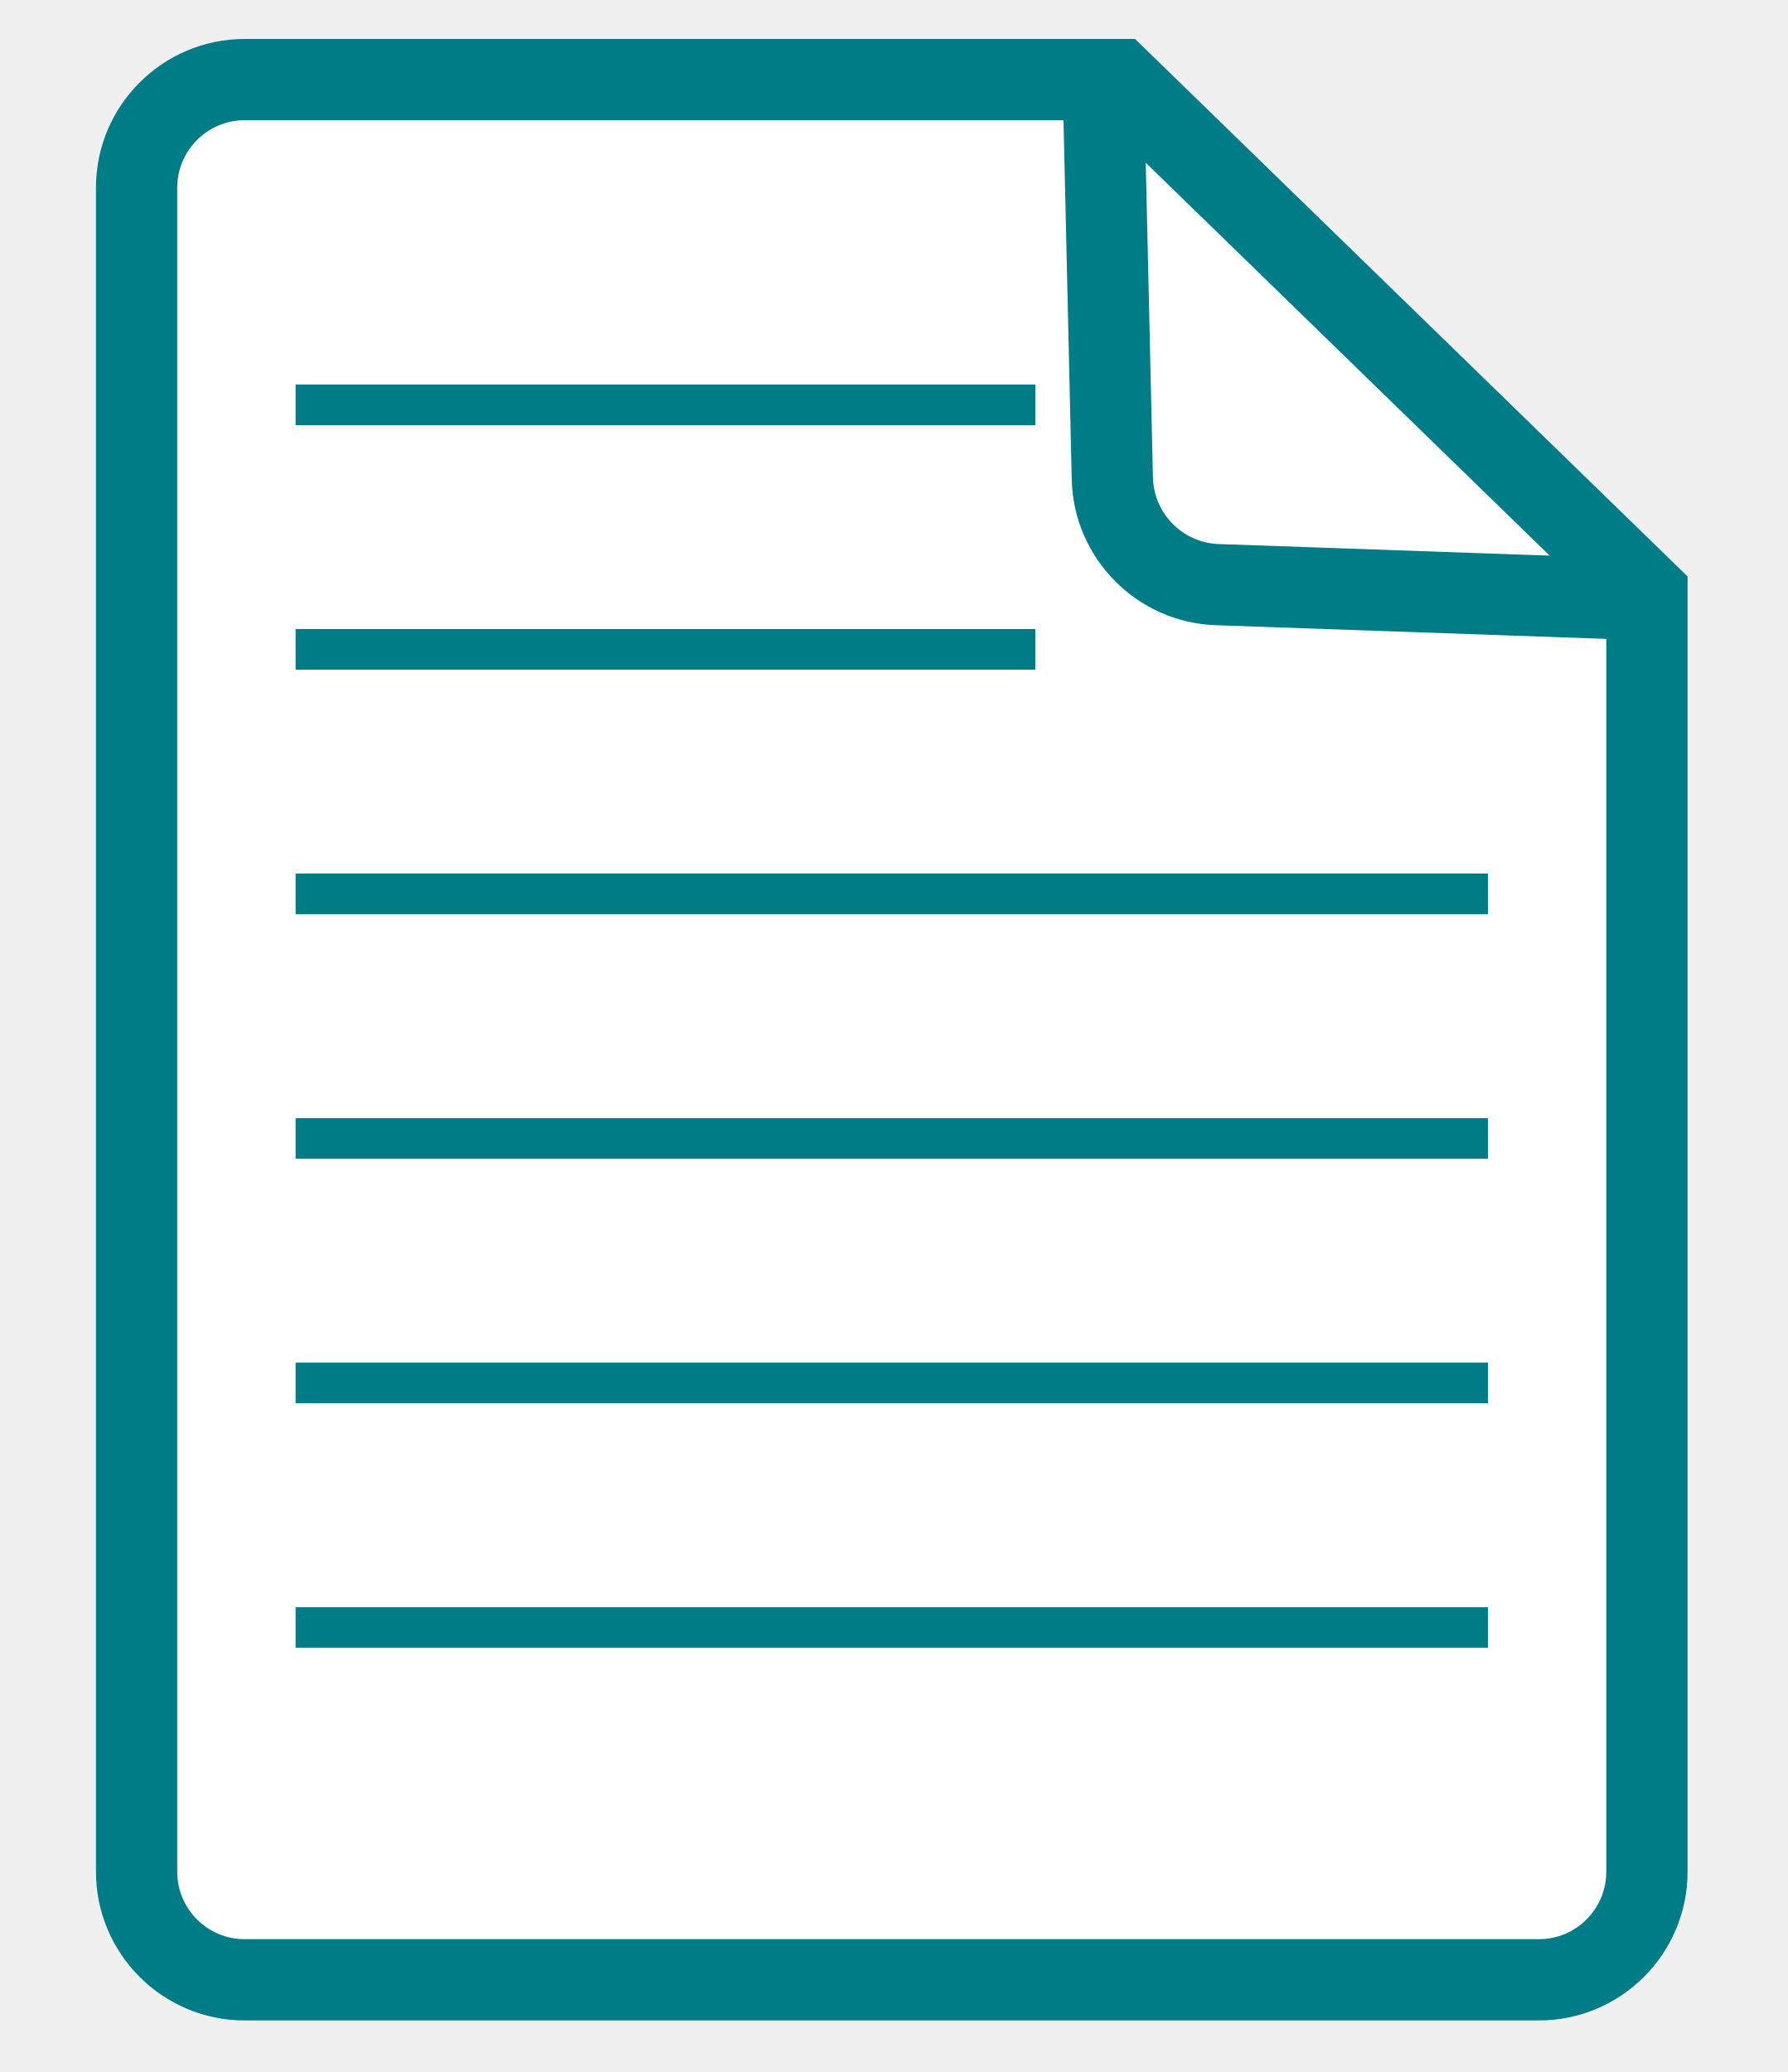
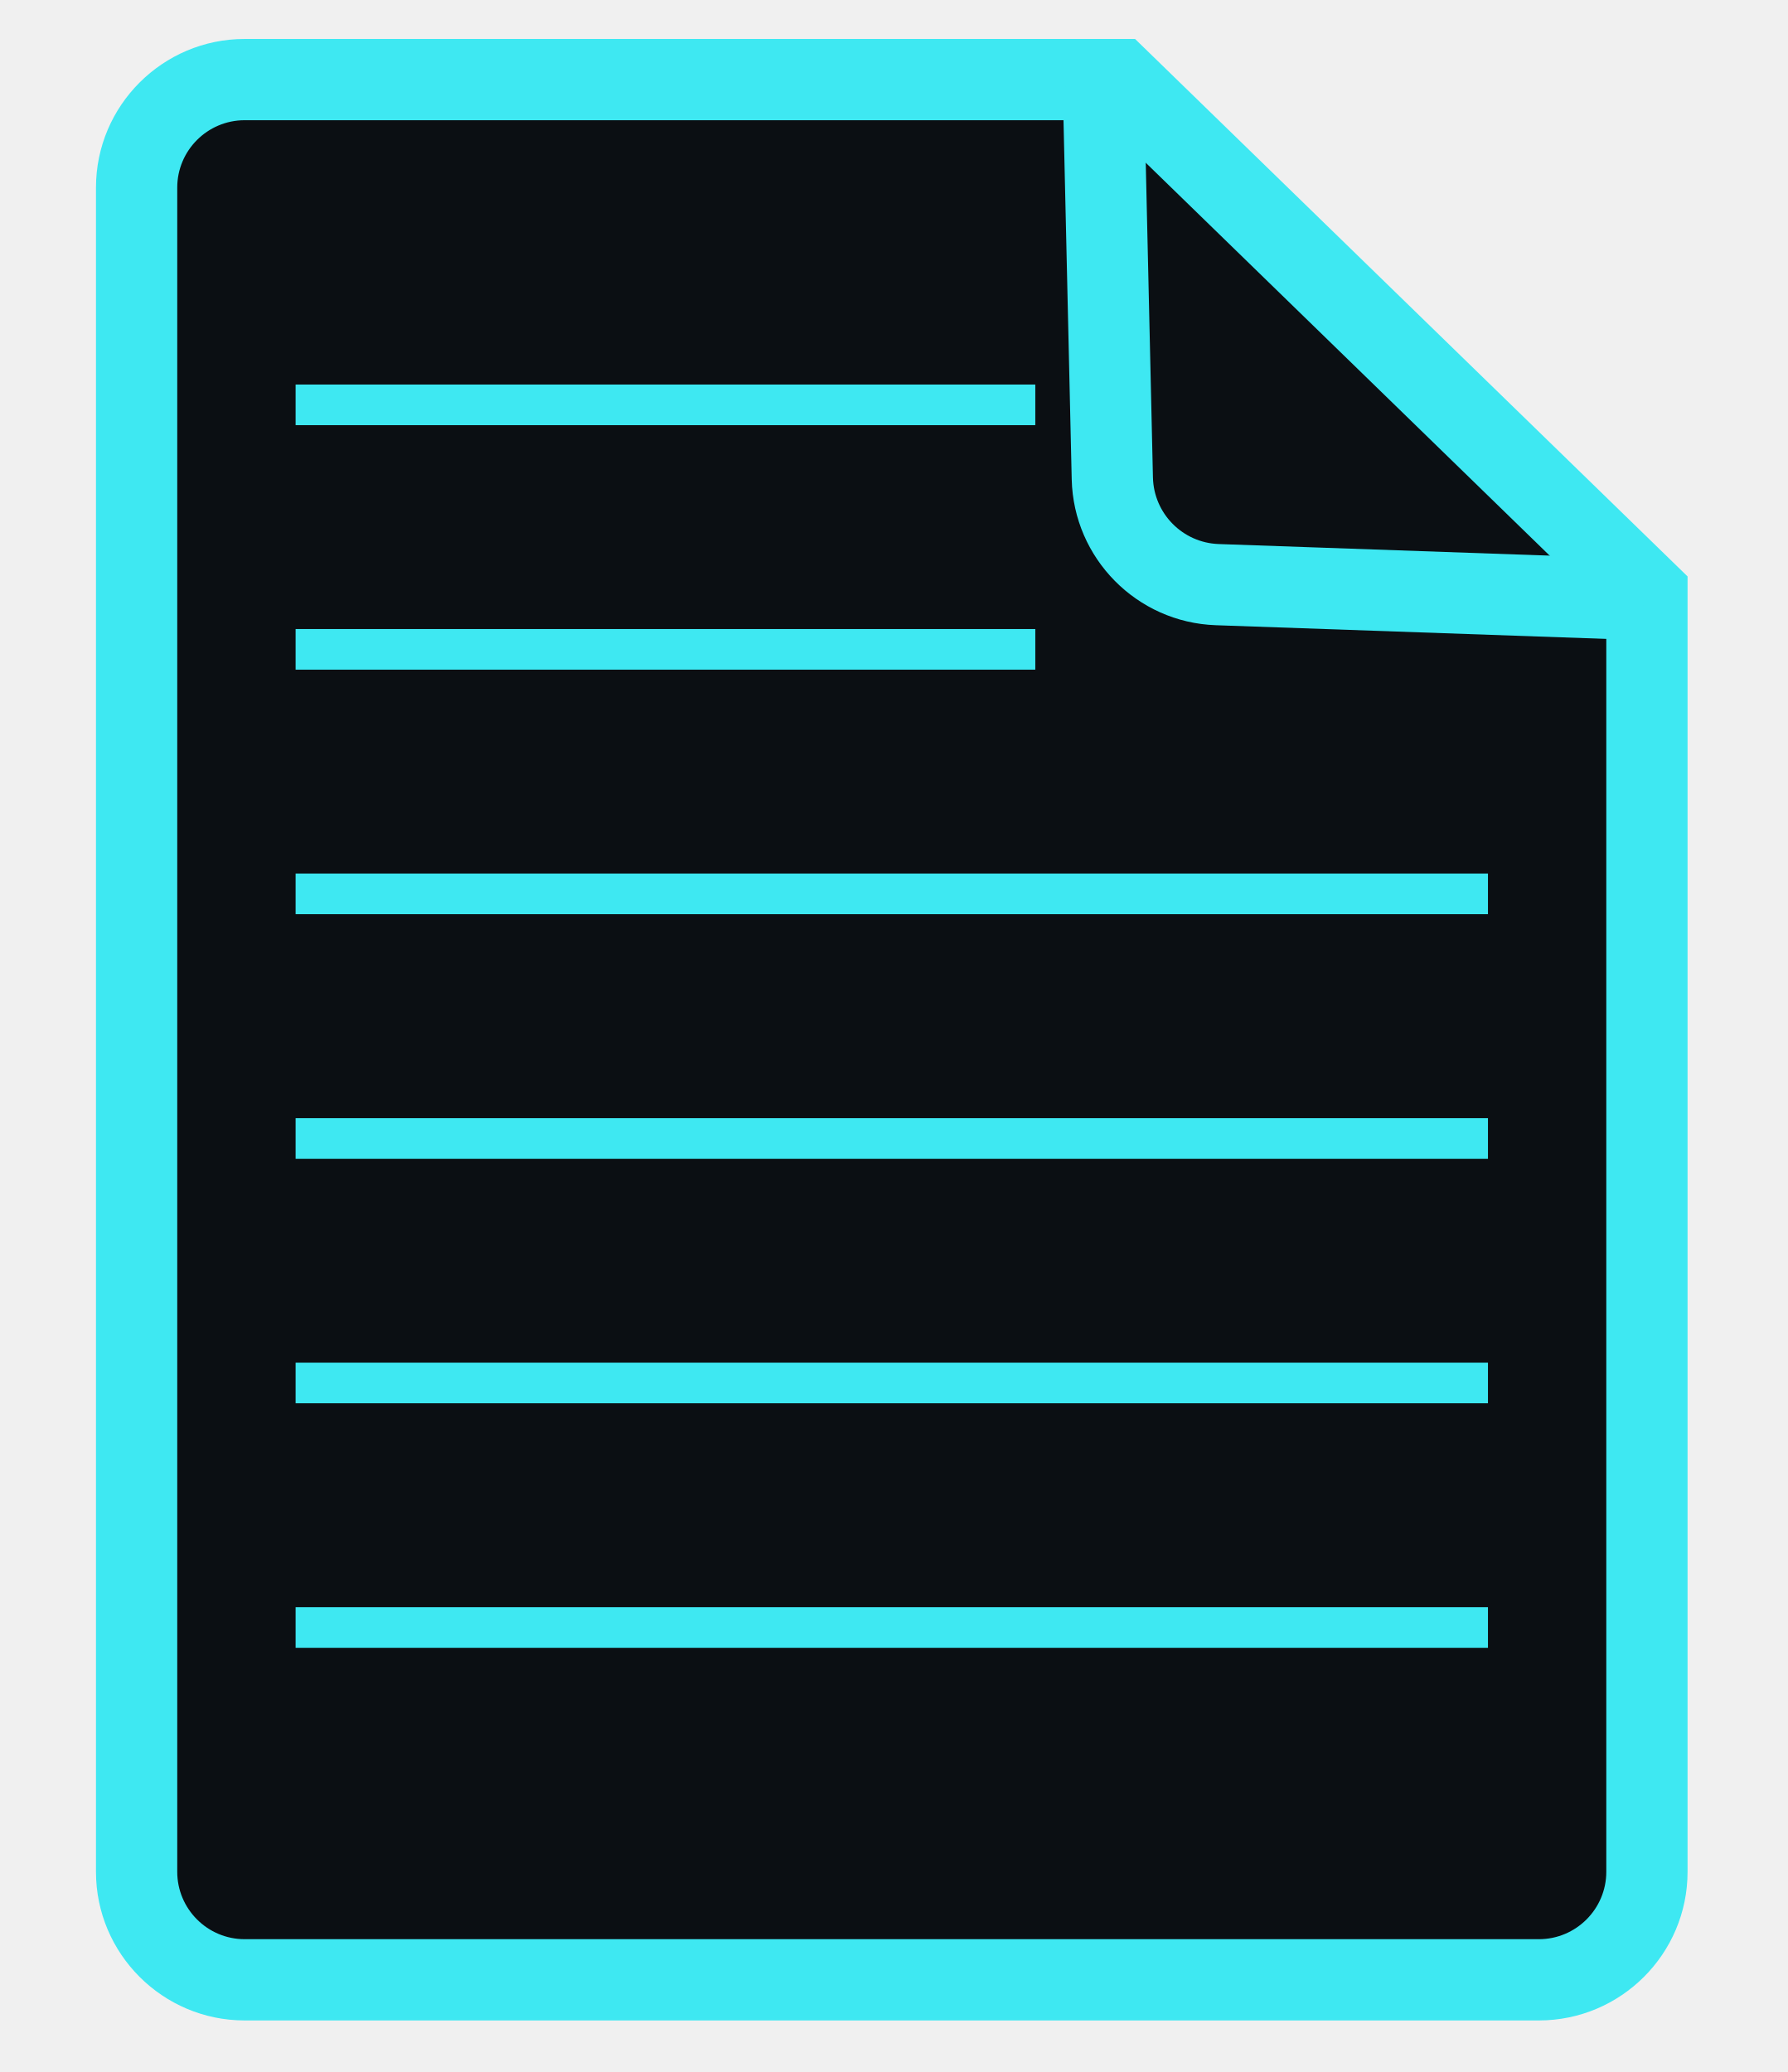
<svg xmlns="http://www.w3.org/2000/svg" viewBox="361 294 44 51">
  <g>
-     <path style="fill:#ffffff;" d="M401.531,308.611v31.461c0,1.469-1.191,2.659-2.659,2.659h-31.851c-1.469,0-2.659-1.191-2.659-2.659v-41.454c0-1.469,1.191-2.659,2.659-2.659h21.507L401.531,308.611z" />
-     <path style="fill:#007c86;" d="M398.872,343.731h-31.851c-2.018,0-3.659-1.642-3.659-3.659v-41.454c0-2.018,1.642-3.659,3.659-3.659h21.913l13.597,13.229v31.884C402.531,342.09,400.89,343.731,398.872,343.731zM367.021,296.959c-0.915,0-1.659,0.744-1.659,1.659v41.454c0,0.915,0.744,1.659,1.659,1.659h31.851c0.915,0,1.659-0.744,1.659-1.659v-31.04l-12.41-12.073H367.021z" />
-     <path style="fill:#007c86;" d="M401.418,309.757l-10.497-0.368c-1.944-0.068-3.502-1.646-3.546-3.591l-0.221-9.67l1.999-0.045l0.221,9.67c0.021,0.887,0.731,1.607,1.618,1.638l10.497,0.368L401.418,309.757z" />
+     <path style="fill:#0b0f13;" d="M401.531,308.611v31.461c0,1.469-1.191,2.659-2.659,2.659h-31.851c-1.469,0-2.659-1.191-2.659-2.659v-41.454c0-1.469,1.191-2.659,2.659-2.659h21.507L401.531,308.611z" />
+     <path style="fill:#3ee8f2;" d="M398.872,343.731h-31.851c-2.018,0-3.659-1.642-3.659-3.659v-41.454c0-2.018,1.642-3.659,3.659-3.659h21.913l13.597,13.229v31.884C402.531,342.09,400.89,343.731,398.872,343.731zM367.021,296.959c-0.915,0-1.659,0.744-1.659,1.659v41.454c0,0.915,0.744,1.659,1.659,1.659h31.851c0.915,0,1.659-0.744,1.659-1.659v-31.04l-12.41-12.073H367.021z" />
+     <path style="fill:#3ee8f2;" d="M401.418,309.757l-10.497-0.368c-1.944-0.068-3.502-1.646-3.546-3.591l-0.221-9.67l1.999-0.045l0.221,9.67c0.021,0.887,0.731,1.607,1.618,1.638l10.497,0.368L401.418,309.757z" />
    <g>
-       <rect x="368.275" y="303.465" style="fill:#007c86;" width="18.204" height="1" />
-       <rect x="368.275" y="309.483" style="fill:#007c86;" width="18.204" height="1" />
-       <rect x="368.275" y="315.502" style="fill:#007c86;" width="29.344" height="1" />
-       <rect x="368.275" y="321.522" style="fill:#007c86;" width="29.344" height="1" />
-       <rect x="368.275" y="327.54" style="fill:#007c86;" width="29.344" height="1" />
-       <rect x="368.275" y="333.559" style="fill:#007c86;" width="29.344" height="1" />
+       <rect x="368.275" y="303.465" style="fill:#3ee8f2;" width="18.204" height="1" />
+       <rect x="368.275" y="309.483" style="fill:#3ee8f2;" width="18.204" height="1" />
+       <rect x="368.275" y="315.502" style="fill:#3ee8f2;" width="29.344" height="1" />
+       <rect x="368.275" y="321.522" style="fill:#3ee8f2;" width="29.344" height="1" />
+       <rect x="368.275" y="327.54" style="fill:#3ee8f2;" width="29.344" height="1" />
+       <rect x="368.275" y="333.559" style="fill:#3ee8f2;" width="29.344" height="1" />
    </g>
  </g>
-   <path style="fill:#ffffff;" d="M361.491,364.21h-0.862v-4.309h0.862v-0.862h4.308v0.862h0.862v4.309h-0.862v0.861h-4.308V364.21z M364.938,359.901h-2.585v4.309h2.585V359.901z" />
-   <path style="fill:#ffffff;" d="M369.108,359.901h-0.862v-0.862h1.723v0.862h0.862v5.17h-1.723V359.901z M370.831,359.039h2.585v0.862h0.862v5.17h-1.723v-5.17h-1.724V359.039z" />
-   <path style="fill:#ffffff;" d="M376.725,359.039h4.308v0.862h0.862v1.724h-4.309v2.585h2.586v-0.862h1.723v0.862h-0.862v0.861h-4.308v-0.861h-0.862v-4.309h0.862V359.039z M377.586,360.763h2.586v-0.861h-2.586V360.763z" />
-   <path style="fill:#ffffff;" d="M386.066,363.348h1.724v1.724h-1.724V363.348z" />
-   <path style="fill:#ffffff;" d="M391.098,359.039h1.723v-1.723h0.862v-0.862h0.862v2.585h1.723v0.862h-1.723v4.309h0.862v-0.862h1.723v0.862h-0.862v0.861h-2.585v-0.861h-0.862v-4.309h-1.723V359.039z" />
-   <path style="fill:#ffffff;" d="M398.715,359.039h1.723v0.862h0.862v0.861h0.861v-0.861h0.862v-0.862h1.723v0.862h-0.861v0.861h-0.861v2.585h0.861v0.862h0.861v0.861h-1.723v-0.861h-0.862v-0.862h-0.861v0.862h-0.862v0.861h-1.723v-0.861h0.862v-0.862h0.861v-2.585h-0.861v-0.861h-0.862V359.039z" />
+   <path style="fill:#0b0f13;" d="M361.491,364.21h-0.862v-4.309h0.862v-0.862h4.308v0.862h0.862v4.309h-0.862v0.861h-4.308V364.21z M364.938,359.901h-2.585v4.309h2.585V359.901z" />
+   <path style="fill:#0b0f13;" d="M369.108,359.901h-0.862v-0.862h1.723v0.862h0.862v5.17h-1.723V359.901z M370.831,359.039h2.585v0.862h0.862v5.17h-1.723v-5.17h-1.724V359.039z" />
+   <path style="fill:#0b0f13;" d="M376.725,359.039h4.308v0.862h0.862v1.724h-4.309v2.585h2.586v-0.862h1.723v0.862h-0.862v0.861h-4.308v-0.861h-0.862v-4.309h0.862V359.039z M377.586,360.763h2.586v-0.861h-2.586V360.763z" />
+   <path style="fill:#0b0f13;" d="M386.066,363.348h1.724v1.724h-1.724V363.348z" />
+   <path style="fill:#0b0f13;" d="M391.098,359.039h1.723v-1.723h0.862v-0.862h0.862v2.585h1.723v0.862h-1.723v4.309h0.862v-0.862h1.723v0.862h-0.862v0.861h-2.585v-0.861h-0.862v-4.309h-1.723V359.039z" />
+   <path style="fill:#0b0f13;" d="M398.715,359.039h1.723v0.862h0.862v0.861h0.861v-0.861h0.862v-0.862h1.723v0.862h-0.861v0.861h-0.861v2.585h0.861v0.862h0.861v0.861h-1.723v-0.861h-0.862v-0.862h-0.861v0.862h-0.862v0.861h-1.723v-0.861h0.862v-0.862h0.861v-2.585h-0.861v-0.861h-0.862V359.039z" />
</svg>
